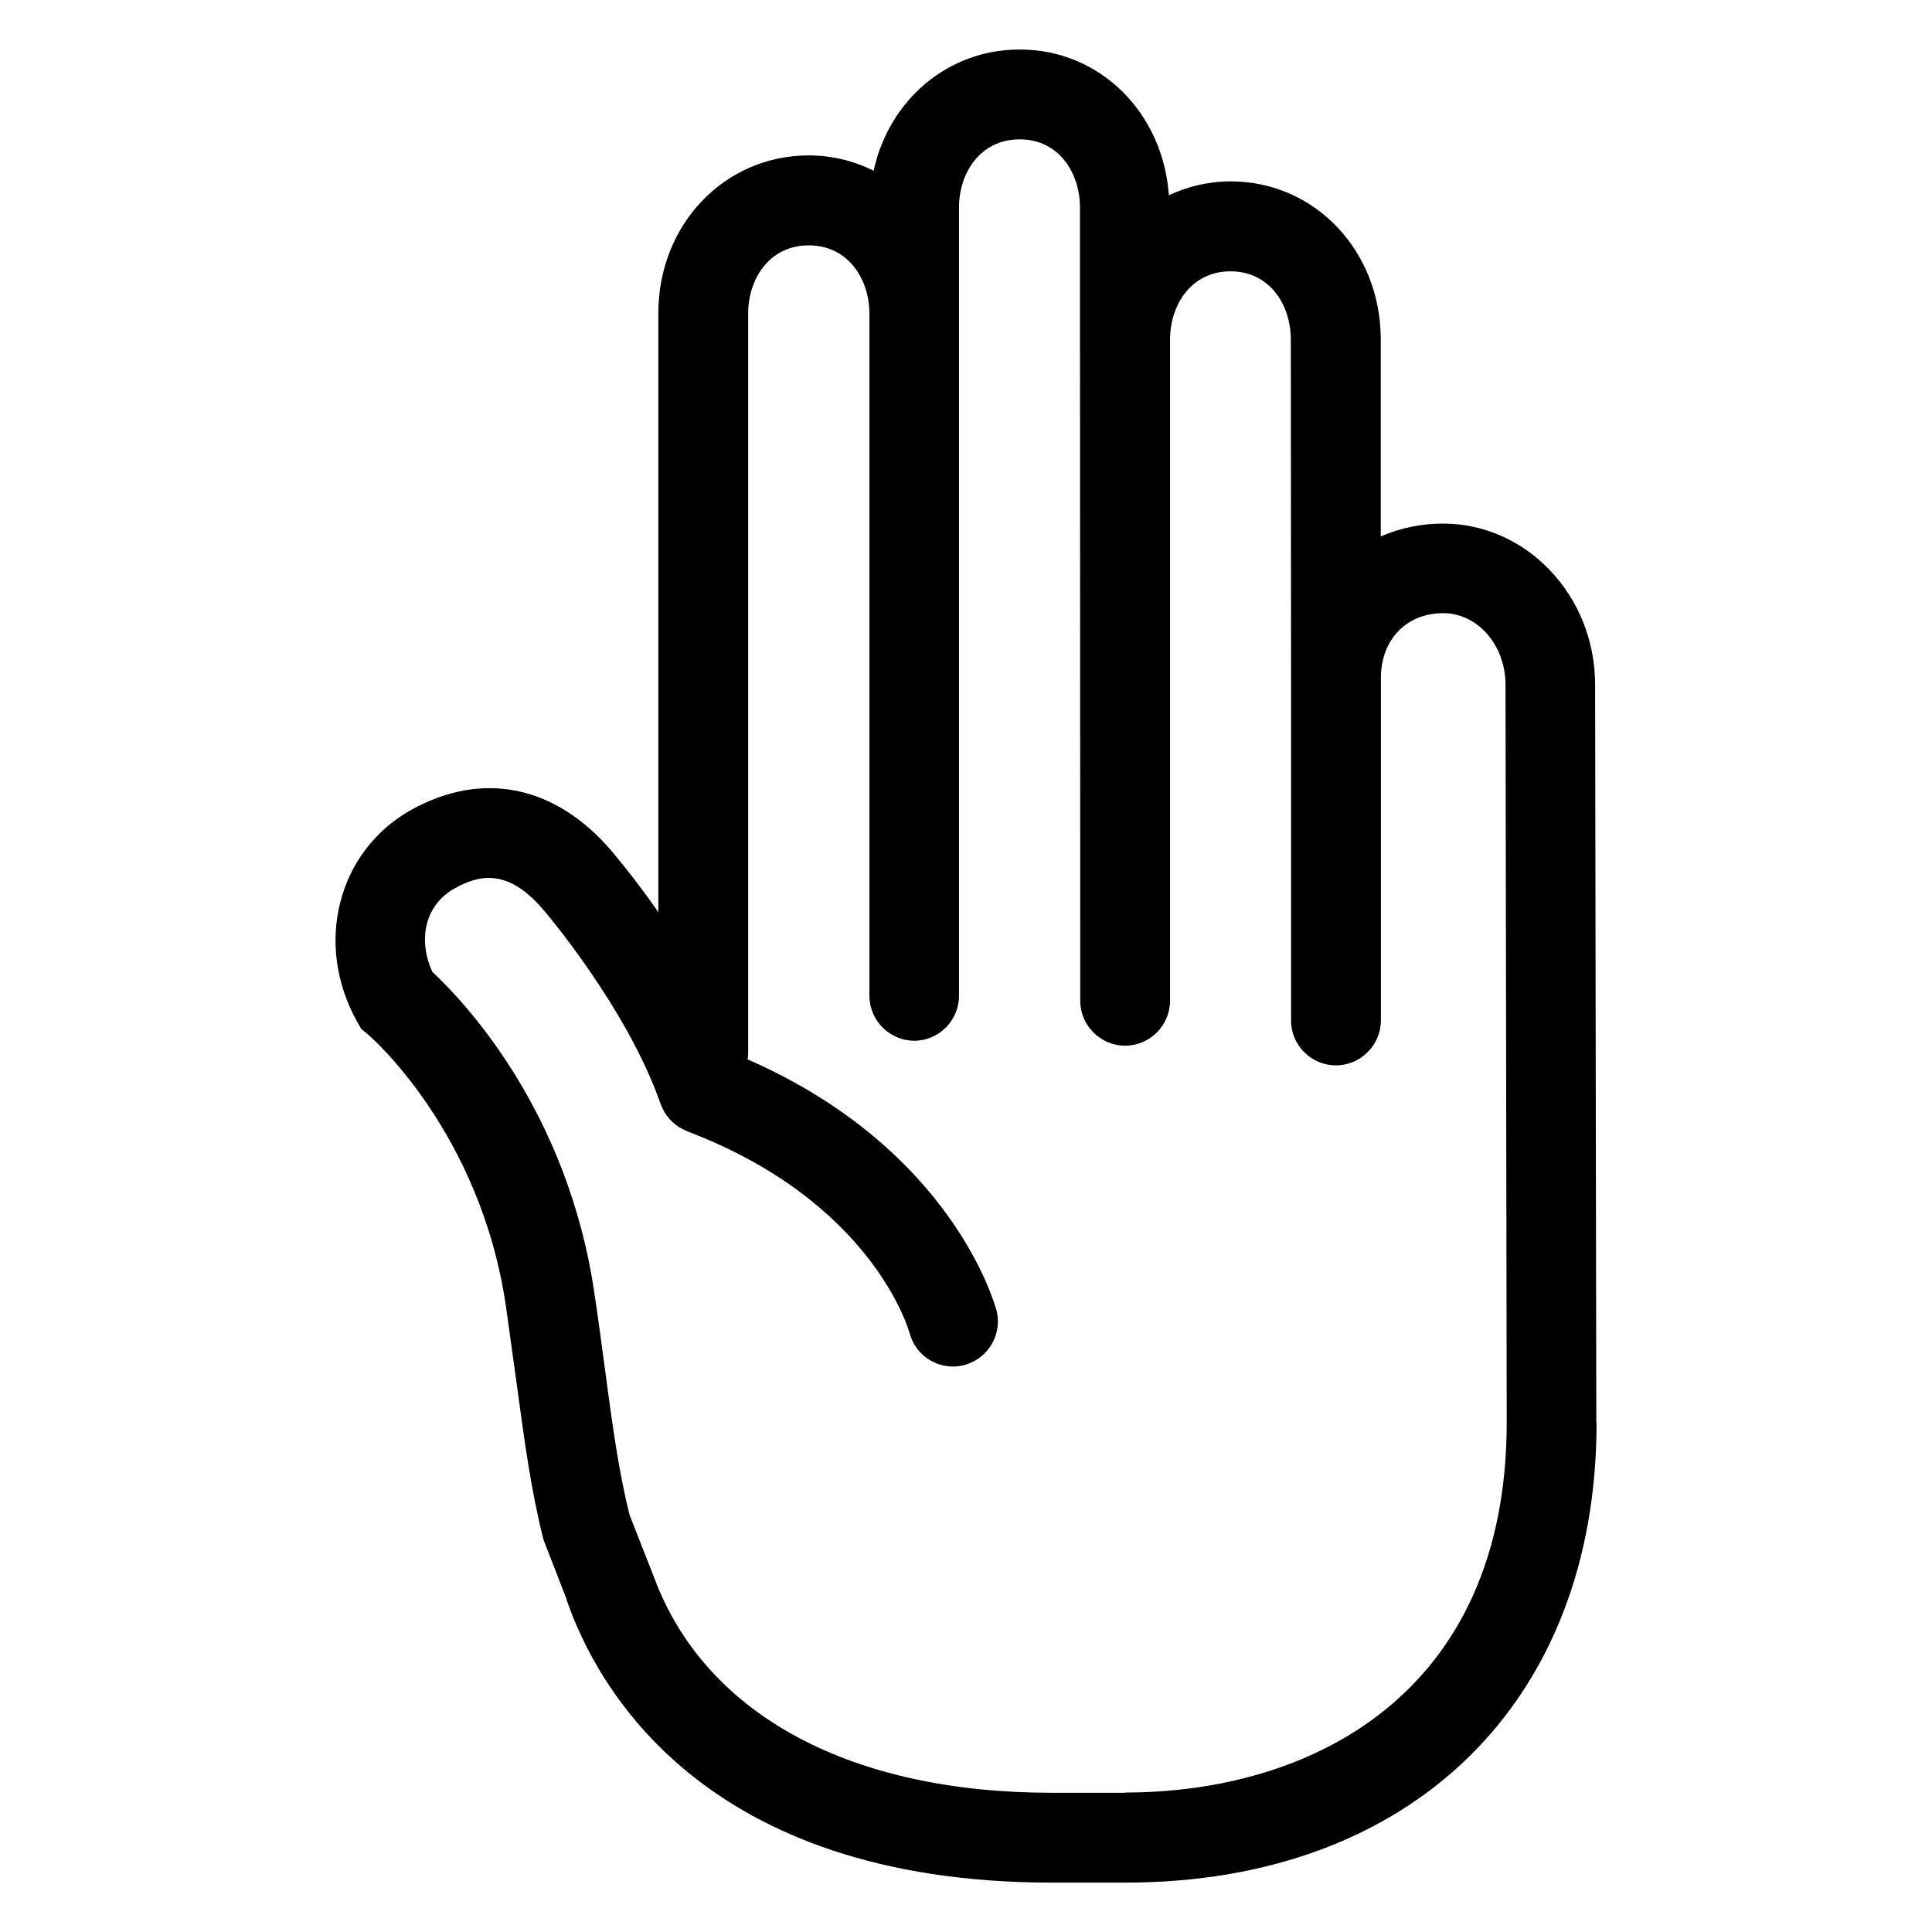
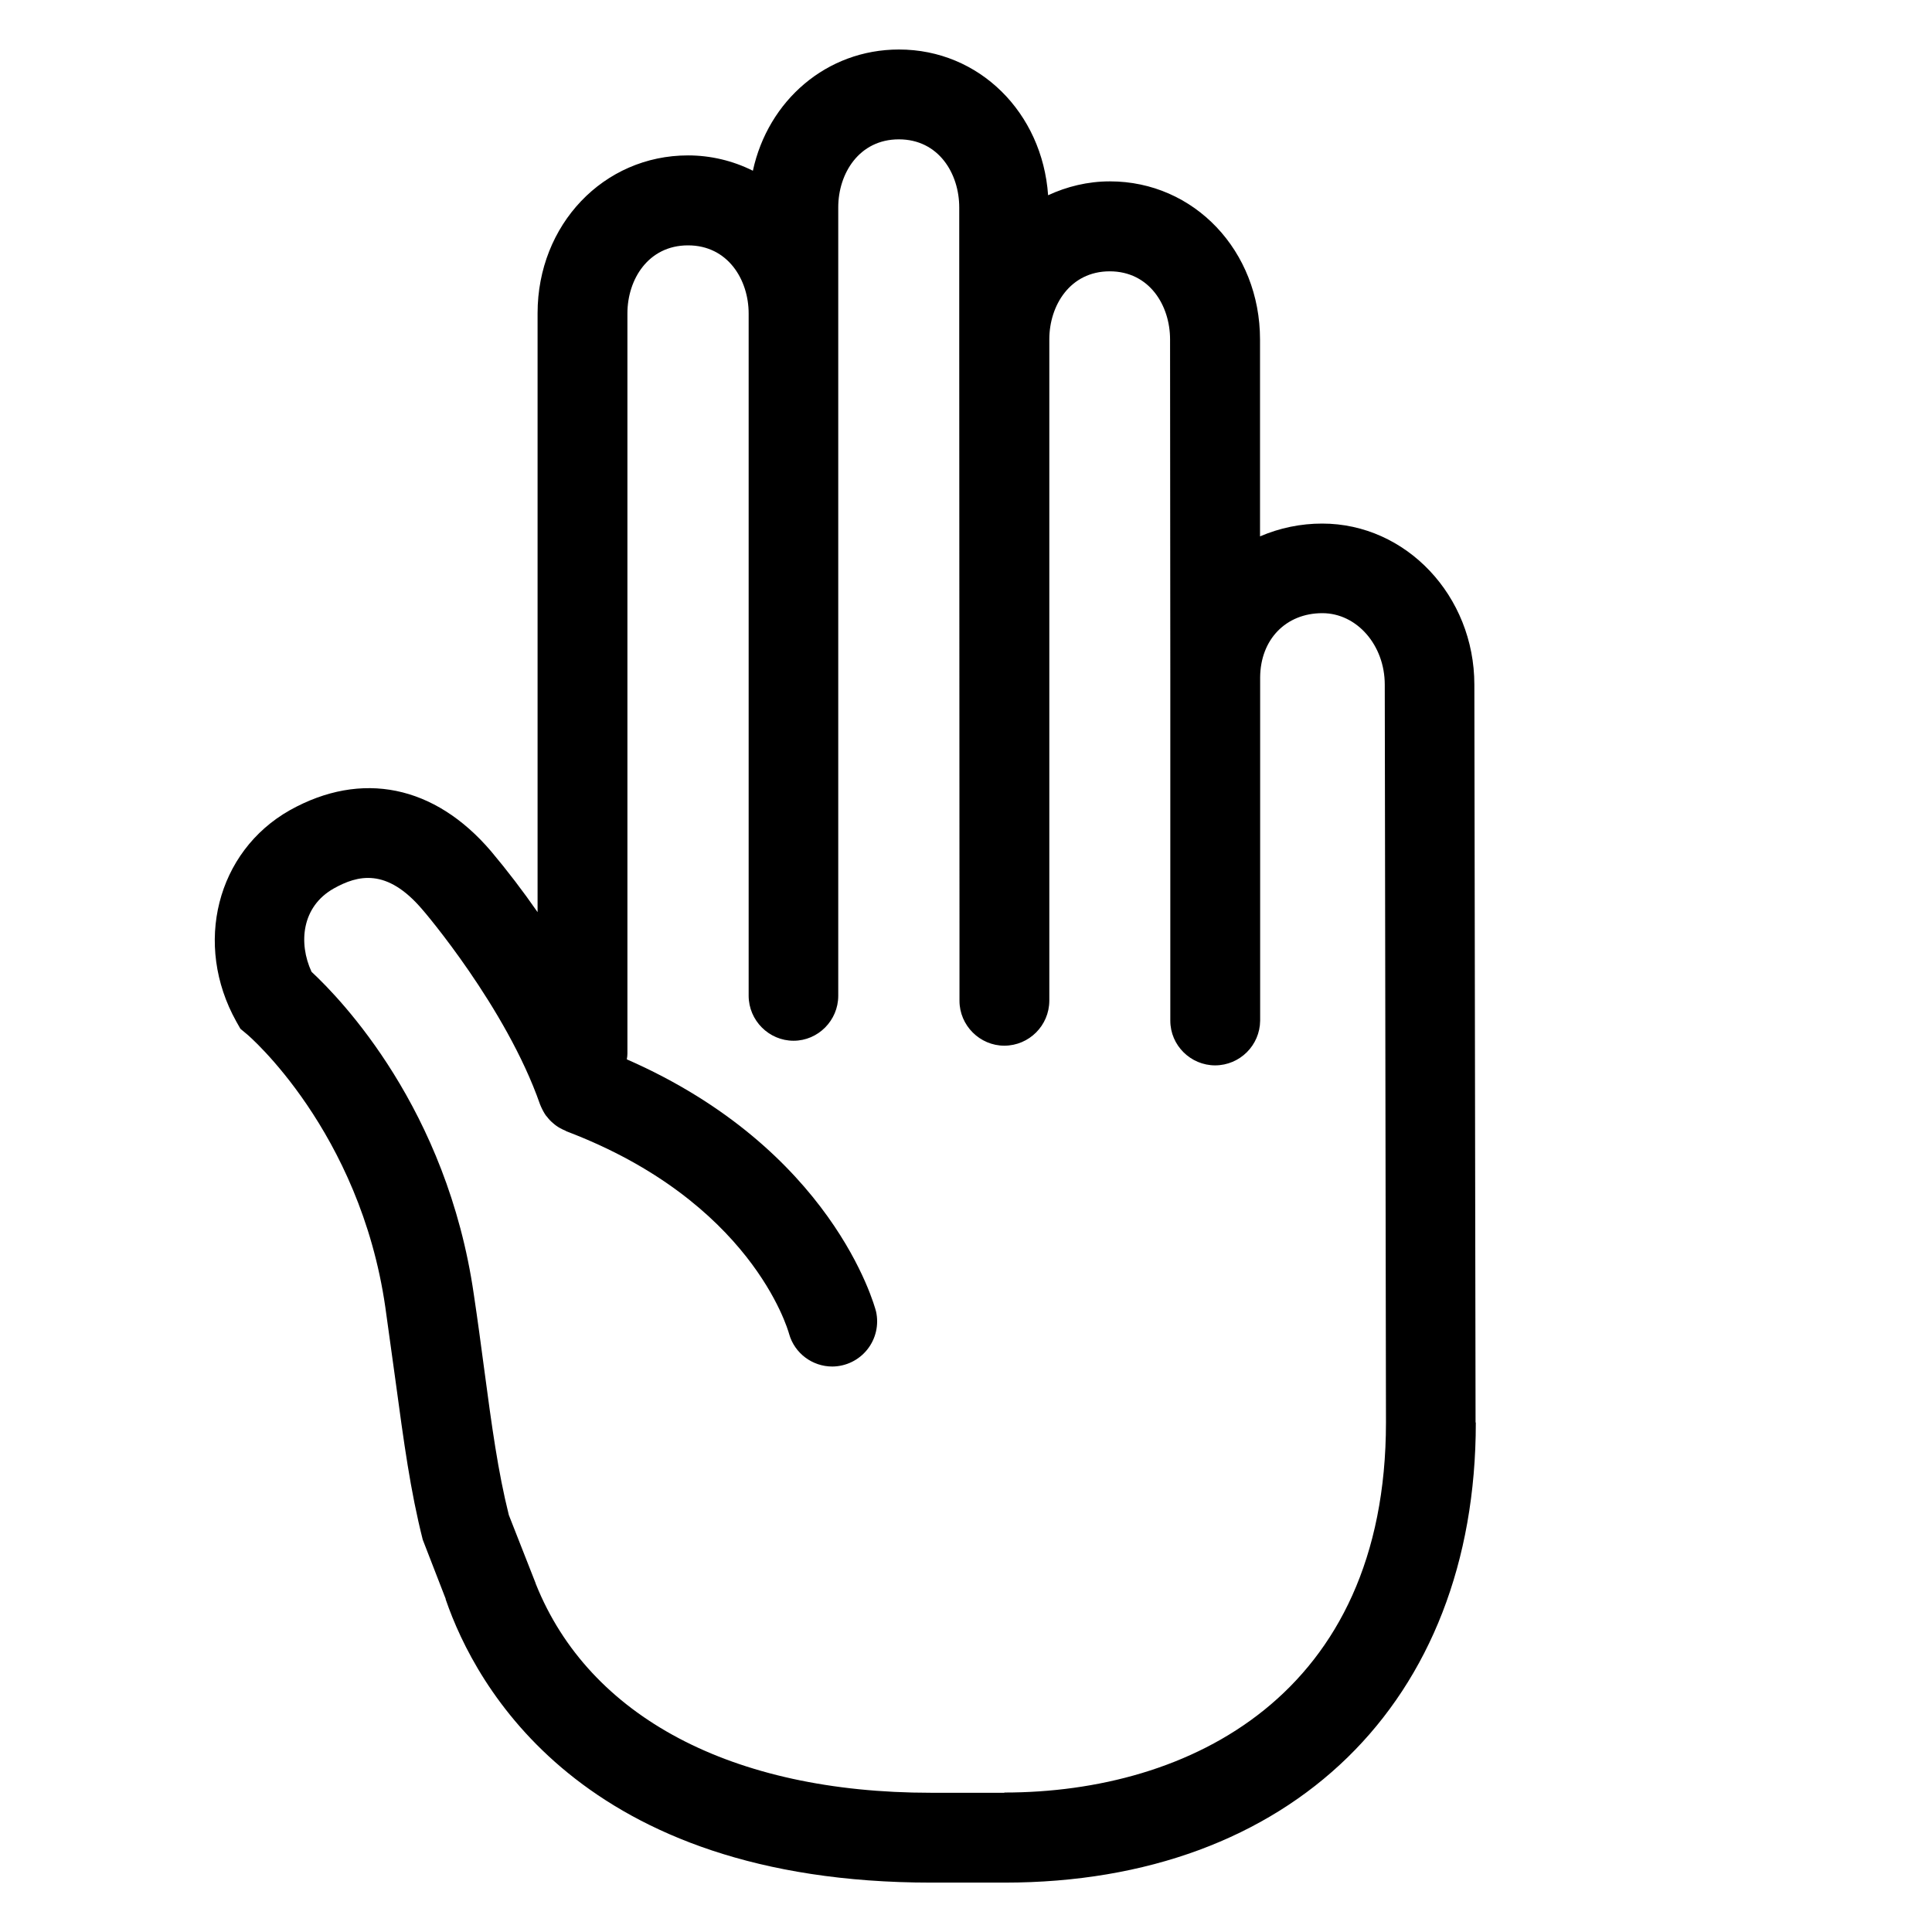
- <svg xmlns="http://www.w3.org/2000/svg" viewBox="0 0 16 16" fill-rule="evenodd" clip-rule="evenodd" stroke-linejoin="round" stroke-miterlimit="1.414">
+ <svg xmlns="http://www.w3.org/2000/svg" viewBox="1 0 16 16" fill-rule="evenodd" clip-rule="evenodd" stroke-linejoin="round" stroke-miterlimit="1.414">
  <path d="M13.22 11.78l-.01-6.11c0-.735-.565-1.334-1.26-1.334a1.3 1.3 0 0 0-.515.106v-1.63c0-.735-.546-1.31-1.243-1.31-.184 0-.357.043-.512.115C9.632.933 9.11.41 8.445.41c-.6 0-1.084.423-1.21 1.004a1.2 1.2 0 0 0-.537-.127c-.7 0-1.246.574-1.246 1.307v4.96a6.9 6.9 0 0 0-.385-.504C4.6 6.502 3.994 6.378 3.4 6.71c-.605.342-.8 1.11-.443 1.75l.034.06.054.045c.01.007.935.8 1.146 2.26l.082.592c.073.538.125.926.228 1.334l.19.49c0 .005 0 .008.002.01.243.705 1.12 2.34 4.02 2.34h.606c2.37 0 3.903-1.494 3.903-3.808v-.002zm-3.903 3.067H8.71c-1.65 0-2.832-.63-3.272-1.728a.014.014 0 0 1-.002-.007l-.222-.565c-.09-.36-.14-.727-.207-1.23-.024-.18-.05-.377-.083-.597-.222-1.538-1.1-2.445-1.344-2.672-.11-.238-.082-.54.184-.69.197-.11.438-.175.736.177.008.008.692.807.972 1.61a.513.513 0 0 0 .04.08.14.14 0 0 0 .02.026.29.29 0 0 0 .05.052.298.298 0 0 0 .057.04.342.342 0 0 0 .042.02l.01.006c1.523.578 1.83 1.627 1.844 1.678.045.16.192.27.358.27a.374.374 0 0 0 .362-.456c-.015-.057-.365-1.343-2.064-2.088a.252.252 0 0 0 .005-.048v-6.13c0-.28.172-.563.502-.563s.502.285.502.564v5.65c0 .205.168.373.372.373.203 0 .37-.168.37-.372V1.717c0-.28.173-.563.502-.563.33 0 .5.284.5.564v1.094l.002 4.894v.582c0 .204.168.372.372.372a.374.374 0 0 0 .372-.372V2.81c0-.28.172-.563.5-.563.33 0 .5.284.5.564l.002 2.802v2.84c0 .204.168.37.372.37a.374.374 0 0 0 .372-.37V5.61c.002-.314.213-.532.515-.532.286 0 .517.265.517.592l.01 6.11c0 2.26-1.632 3.065-3.16 3.065z" fill-rule="nonzero" />
</svg>
